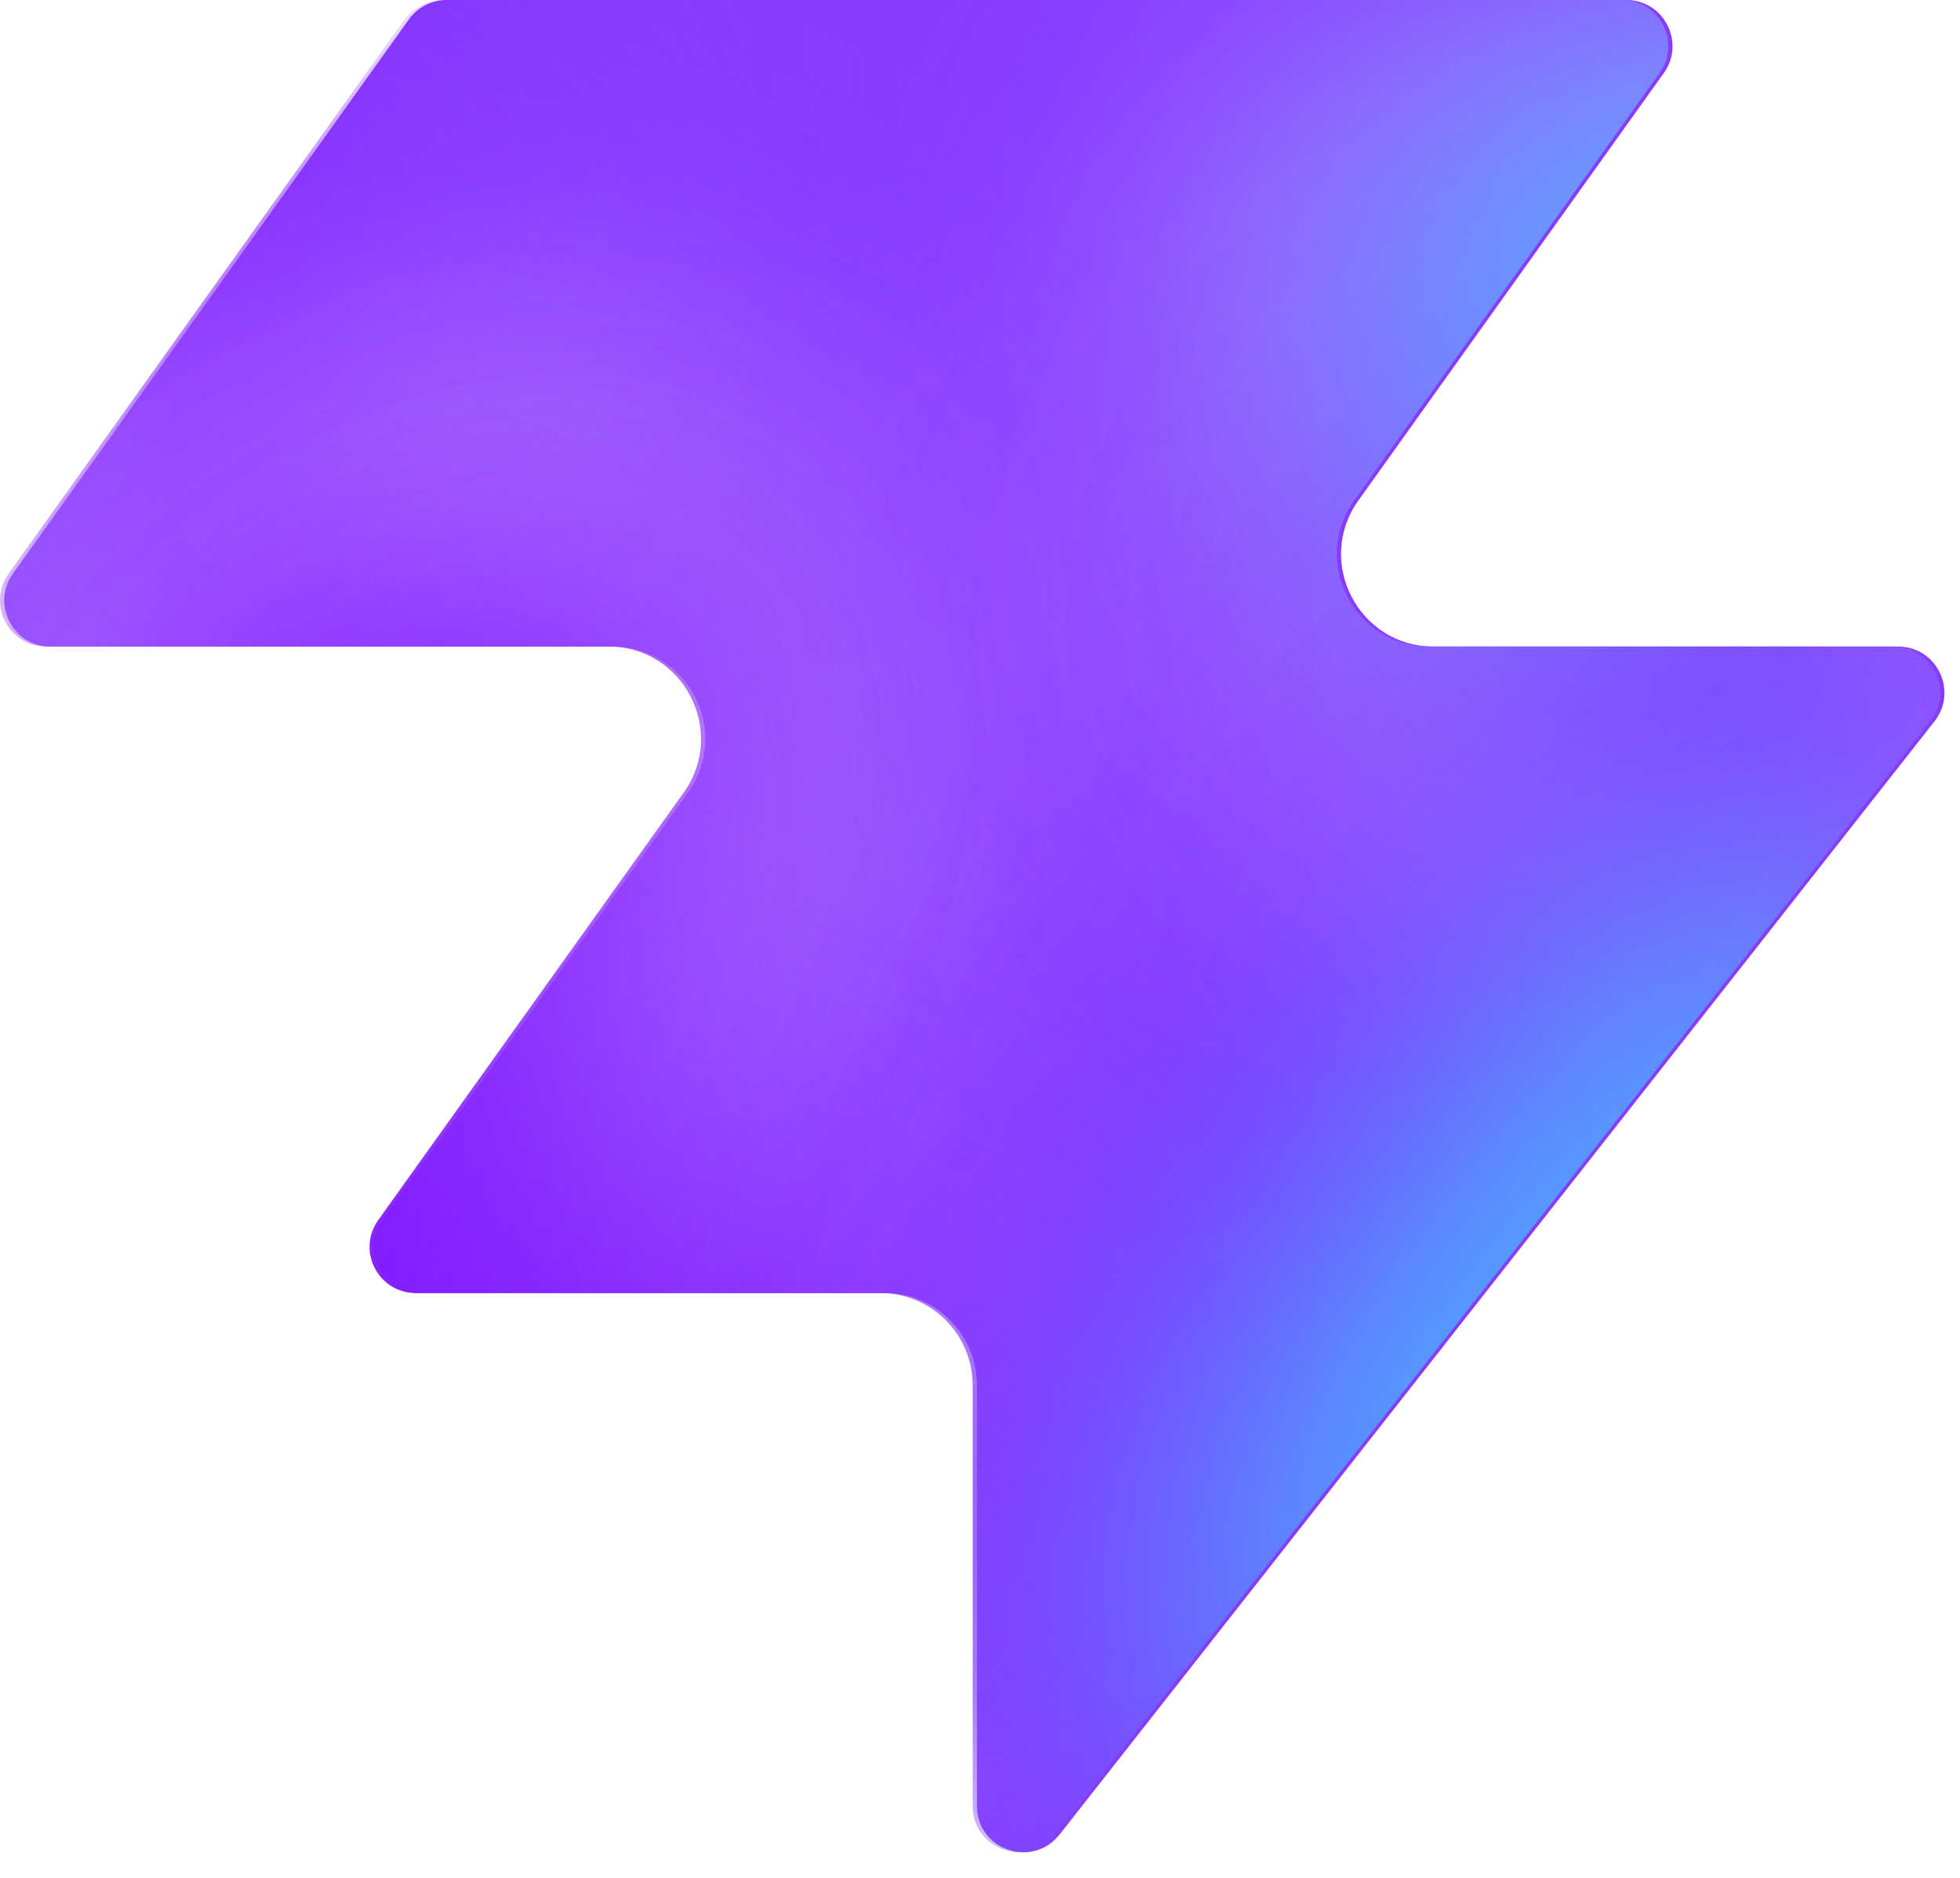
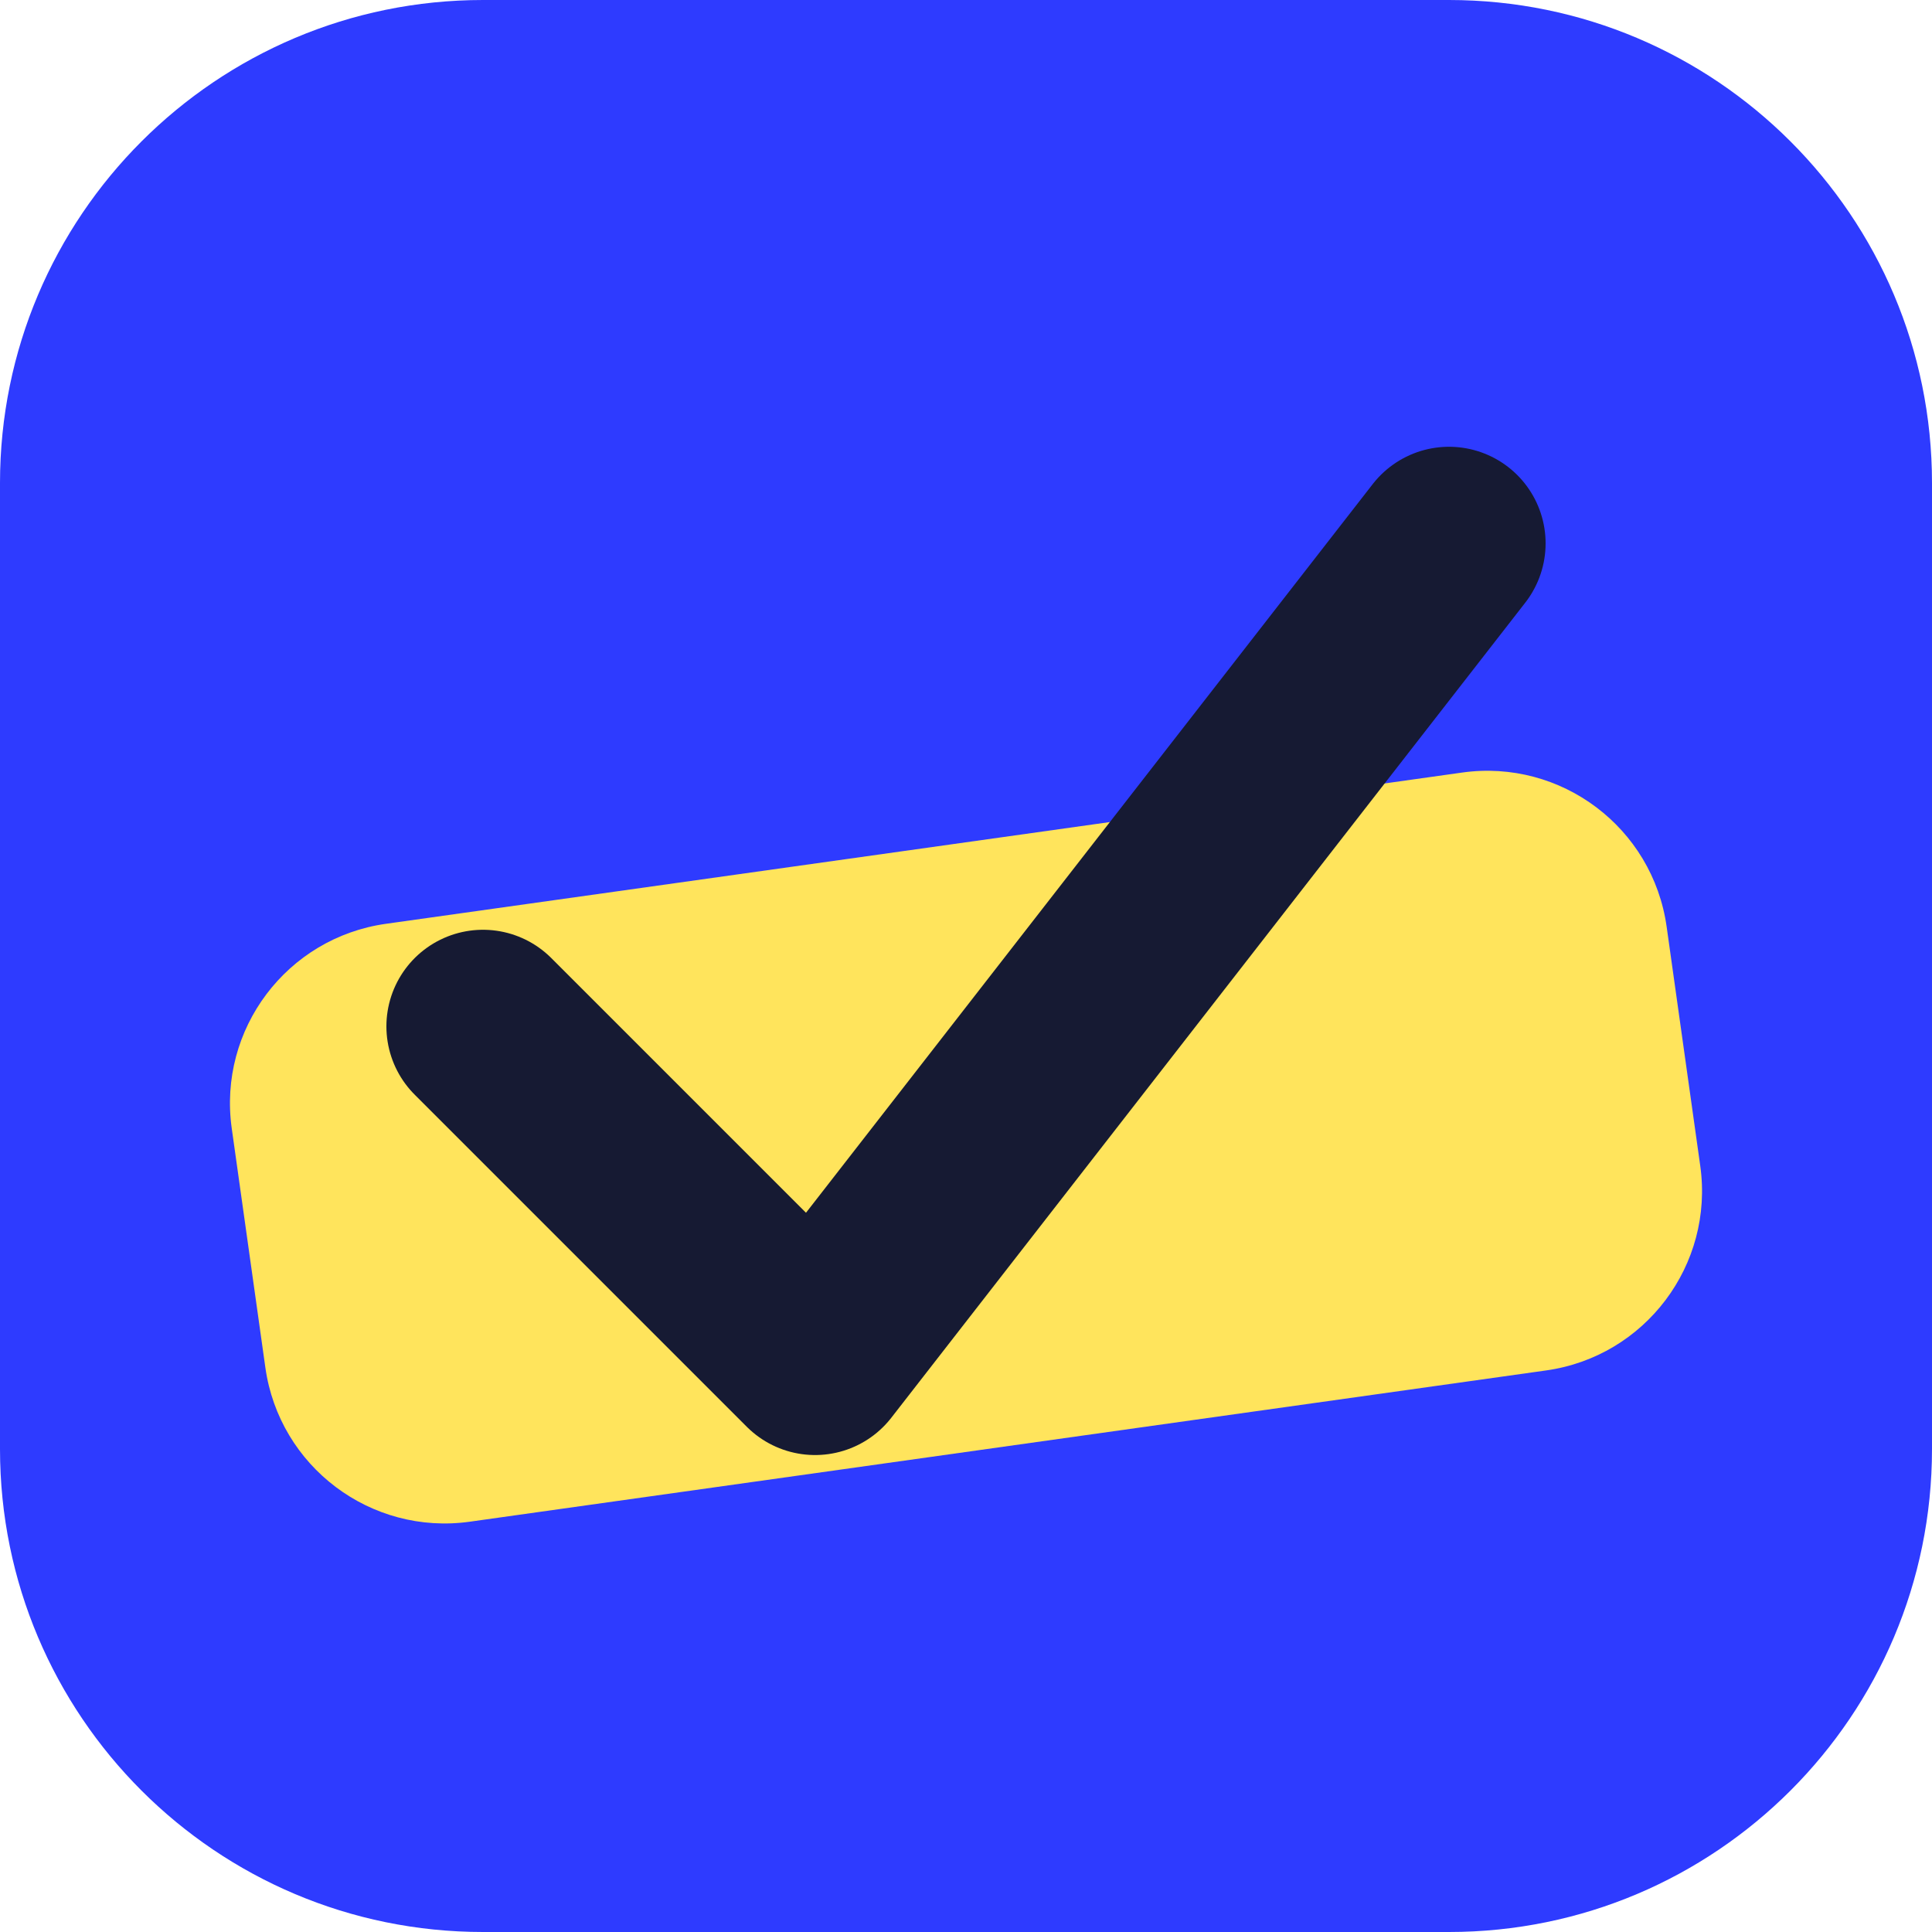
- <svg xmlns="http://www.w3.org/2000/svg" width="48" height="46" fill="none" viewBox="0 0 48 46">
-   <path fill="#863bff" d="M25.946 44.938c-.664.845-2.021.375-2.021-.698V33.937a2.26 2.26 0 0 0-2.262-2.262H10.287c-.92 0-1.456-1.04-.92-1.788l7.48-10.471c1.07-1.497 0-3.578-1.842-3.578H1.237c-.92 0-1.456-1.04-.92-1.788L10.013.474c.214-.297.556-.474.92-.474h28.894c.92 0 1.456 1.04.92 1.788l-7.48 10.471c-1.07 1.498 0 3.579 1.842 3.579h11.377c.943 0 1.473 1.088.89 1.83L25.947 44.94z" style="fill:#863bff;fill:color(display-p3 .525 .23 1);fill-opacity:1" />
-   <mask id="a" width="48" height="46" x="0" y="0" maskUnits="userSpaceOnUse" style="mask-type:alpha">
-     <path fill="#000" d="M25.842 44.938c-.664.844-2.021.375-2.021-.698V33.937a2.26 2.26 0 0 0-2.262-2.262H10.183c-.92 0-1.456-1.04-.92-1.788l7.48-10.471c1.07-1.498 0-3.579-1.842-3.579H1.133c-.92 0-1.456-1.04-.92-1.787L9.91.473c.214-.297.556-.474.92-.474h28.894c.92 0 1.456 1.04.92 1.788l-7.48 10.471c-1.07 1.498 0 3.578 1.842 3.578h11.377c.943 0 1.473 1.088.89 1.832L25.843 44.94z" style="fill:#000;fill-opacity:1" />
-   </mask>
-   <g mask="url(#a)">
-     <g filter="url(#b)">
-       <ellipse cx="5.508" cy="14.704" fill="#ede6ff" rx="5.508" ry="14.704" style="fill:#ede6ff;fill:color(display-p3 .927 .903 1);fill-opacity:1" transform="matrix(.00324 1 1 -.00324 -4.47 31.516)" />
-     </g>
-     <g filter="url(#c)">
-       <ellipse cx="10.399" cy="29.851" fill="#ede6ff" rx="10.399" ry="29.851" style="fill:#ede6ff;fill:color(display-p3 .927 .903 1);fill-opacity:1" transform="matrix(.00324 1 1 -.00324 -39.328 7.883)" />
-     </g>
-     <g filter="url(#d)">
-       <ellipse cx="5.508" cy="30.487" fill="#7e14ff" rx="5.508" ry="30.487" style="fill:#7e14ff;fill:color(display-p3 .492 .077 1);fill-opacity:1" transform="rotate(89.814 -25.913 -14.639)scale(1 -1)" />
-     </g>
-     <g filter="url(#e)">
-       <ellipse cx="5.508" cy="30.599" fill="#7e14ff" rx="5.508" ry="30.599" style="fill:#7e14ff;fill:color(display-p3 .492 .077 1);fill-opacity:1" transform="rotate(89.814 -32.644 -3.334)scale(1 -1)" />
-     </g>
-     <g filter="url(#f)">
-       <ellipse cx="5.508" cy="30.599" fill="#7e14ff" rx="5.508" ry="30.599" style="fill:#7e14ff;fill:color(display-p3 .492 .077 1);fill-opacity:1" transform="matrix(.00324 1 1 -.00324 -34.34 30.47)" />
-     </g>
-     <g filter="url(#g)">
-       <ellipse cx="14.072" cy="22.078" fill="#ede6ff" rx="14.072" ry="22.078" style="fill:#ede6ff;fill:color(display-p3 .927 .903 1);fill-opacity:1" transform="rotate(93.35 24.506 48.493)scale(-1 1)" />
-     </g>
-     <g filter="url(#h)">
-       <ellipse cx="3.47" cy="21.501" fill="#7e14ff" rx="3.47" ry="21.501" style="fill:#7e14ff;fill:color(display-p3 .492 .077 1);fill-opacity:1" transform="rotate(89.009 28.708 47.59)scale(-1 1)" />
-     </g>
-     <g filter="url(#i)">
-       <ellipse cx="3.47" cy="21.501" fill="#7e14ff" rx="3.47" ry="21.501" style="fill:#7e14ff;fill:color(display-p3 .492 .077 1);fill-opacity:1" transform="rotate(89.009 28.708 47.59)scale(-1 1)" />
-     </g>
-     <g filter="url(#j)">
-       <ellipse cx=".387" cy="8.972" fill="#7e14ff" rx="4.407" ry="29.108" style="fill:#7e14ff;fill:color(display-p3 .492 .077 1);fill-opacity:1" transform="rotate(39.51 .387 8.972)" />
-     </g>
-     <g filter="url(#k)">
-       <ellipse cx="47.523" cy="-6.092" fill="#7e14ff" rx="4.407" ry="29.108" style="fill:#7e14ff;fill:color(display-p3 .492 .077 1);fill-opacity:1" transform="rotate(37.892 47.523 -6.092)" />
-     </g>
-     <g filter="url(#l)">
-       <ellipse cx="41.412" cy="6.333" fill="#47bfff" rx="5.971" ry="9.665" style="fill:#47bfff;fill:color(display-p3 .28 .748 1);fill-opacity:1" transform="rotate(37.892 41.412 6.333)" />
-     </g>
-     <g filter="url(#m)">
-       <ellipse cx="-1.879" cy="38.332" fill="#7e14ff" rx="4.407" ry="29.108" style="fill:#7e14ff;fill:color(display-p3 .492 .077 1);fill-opacity:1" transform="rotate(37.892 -1.88 38.332)" />
-     </g>
-     <g filter="url(#n)">
-       <ellipse cx="-1.879" cy="38.332" fill="#7e14ff" rx="4.407" ry="29.108" style="fill:#7e14ff;fill:color(display-p3 .492 .077 1);fill-opacity:1" transform="rotate(37.892 -1.88 38.332)" />
-     </g>
-     <g filter="url(#o)">
-       <ellipse cx="35.651" cy="29.907" fill="#7e14ff" rx="4.407" ry="29.108" style="fill:#7e14ff;fill:color(display-p3 .492 .077 1);fill-opacity:1" transform="rotate(37.892 35.651 29.907)" />
-     </g>
-     <g filter="url(#p)">
-       <ellipse cx="38.418" cy="32.4" fill="#47bfff" rx="5.971" ry="15.297" style="fill:#47bfff;fill:color(display-p3 .28 .748 1);fill-opacity:1" transform="rotate(37.892 38.418 32.4)" />
-     </g>
-   </g>
-   <defs>
-     <filter id="b" width="60.045" height="41.654" x="-19.77" y="16.149" color-interpolation-filters="sRGB" filterUnits="userSpaceOnUse">
-       <feFlood flood-opacity="0" result="BackgroundImageFix" />
-       <feBlend in="SourceGraphic" in2="BackgroundImageFix" result="shape" />
-       <feGaussianBlur result="effect1_foregroundBlur_2002_17158" stdDeviation="7.659" />
-     </filter>
-     <filter id="c" width="90.34" height="51.437" x="-54.613" y="-7.533" color-interpolation-filters="sRGB" filterUnits="userSpaceOnUse">
-       <feFlood flood-opacity="0" result="BackgroundImageFix" />
-       <feBlend in="SourceGraphic" in2="BackgroundImageFix" result="shape" />
-       <feGaussianBlur result="effect1_foregroundBlur_2002_17158" stdDeviation="7.659" />
-     </filter>
-     <filter id="d" width="79.355" height="29.4" x="-49.64" y="2.03" color-interpolation-filters="sRGB" filterUnits="userSpaceOnUse">
-       <feFlood flood-opacity="0" result="BackgroundImageFix" />
-       <feBlend in="SourceGraphic" in2="BackgroundImageFix" result="shape" />
-       <feGaussianBlur result="effect1_foregroundBlur_2002_17158" stdDeviation="4.596" />
-     </filter>
-     <filter id="e" width="79.579" height="29.4" x="-45.045" y="20.029" color-interpolation-filters="sRGB" filterUnits="userSpaceOnUse">
-       <feFlood flood-opacity="0" result="BackgroundImageFix" />
-       <feBlend in="SourceGraphic" in2="BackgroundImageFix" result="shape" />
-       <feGaussianBlur result="effect1_foregroundBlur_2002_17158" stdDeviation="4.596" />
-     </filter>
-     <filter id="f" width="79.579" height="29.4" x="-43.513" y="21.178" color-interpolation-filters="sRGB" filterUnits="userSpaceOnUse">
-       <feFlood flood-opacity="0" result="BackgroundImageFix" />
-       <feBlend in="SourceGraphic" in2="BackgroundImageFix" result="shape" />
-       <feGaussianBlur result="effect1_foregroundBlur_2002_17158" stdDeviation="4.596" />
-     </filter>
-     <filter id="g" width="74.749" height="58.852" x="15.756" y="-17.901" color-interpolation-filters="sRGB" filterUnits="userSpaceOnUse">
-       <feFlood flood-opacity="0" result="BackgroundImageFix" />
-       <feBlend in="SourceGraphic" in2="BackgroundImageFix" result="shape" />
-       <feGaussianBlur result="effect1_foregroundBlur_2002_17158" stdDeviation="7.659" />
-     </filter>
-     <filter id="h" width="61.377" height="25.362" x="23.548" y="2.284" color-interpolation-filters="sRGB" filterUnits="userSpaceOnUse">
-       <feFlood flood-opacity="0" result="BackgroundImageFix" />
-       <feBlend in="SourceGraphic" in2="BackgroundImageFix" result="shape" />
-       <feGaussianBlur result="effect1_foregroundBlur_2002_17158" stdDeviation="4.596" />
-     </filter>
-     <filter id="i" width="61.377" height="25.362" x="23.548" y="2.284" color-interpolation-filters="sRGB" filterUnits="userSpaceOnUse">
-       <feFlood flood-opacity="0" result="BackgroundImageFix" />
-       <feBlend in="SourceGraphic" in2="BackgroundImageFix" result="shape" />
-       <feGaussianBlur result="effect1_foregroundBlur_2002_17158" stdDeviation="4.596" />
-     </filter>
-     <filter id="j" width="56.045" height="63.649" x="-27.636" y="-22.853" color-interpolation-filters="sRGB" filterUnits="userSpaceOnUse">
-       <feFlood flood-opacity="0" result="BackgroundImageFix" />
-       <feBlend in="SourceGraphic" in2="BackgroundImageFix" result="shape" />
-       <feGaussianBlur result="effect1_foregroundBlur_2002_17158" stdDeviation="4.596" />
-     </filter>
-     <filter id="k" width="54.814" height="64.646" x="20.116" y="-38.415" color-interpolation-filters="sRGB" filterUnits="userSpaceOnUse">
-       <feFlood flood-opacity="0" result="BackgroundImageFix" />
-       <feBlend in="SourceGraphic" in2="BackgroundImageFix" result="shape" />
-       <feGaussianBlur result="effect1_foregroundBlur_2002_17158" stdDeviation="4.596" />
-     </filter>
-     <filter id="l" width="33.541" height="35.313" x="24.641" y="-11.323" color-interpolation-filters="sRGB" filterUnits="userSpaceOnUse">
-       <feFlood flood-opacity="0" result="BackgroundImageFix" />
-       <feBlend in="SourceGraphic" in2="BackgroundImageFix" result="shape" />
-       <feGaussianBlur result="effect1_foregroundBlur_2002_17158" stdDeviation="4.596" />
-     </filter>
-     <filter id="m" width="54.814" height="64.646" x="-29.286" y="6.009" color-interpolation-filters="sRGB" filterUnits="userSpaceOnUse">
-       <feFlood flood-opacity="0" result="BackgroundImageFix" />
-       <feBlend in="SourceGraphic" in2="BackgroundImageFix" result="shape" />
-       <feGaussianBlur result="effect1_foregroundBlur_2002_17158" stdDeviation="4.596" />
-     </filter>
-     <filter id="n" width="54.814" height="64.646" x="-29.286" y="6.009" color-interpolation-filters="sRGB" filterUnits="userSpaceOnUse">
-       <feFlood flood-opacity="0" result="BackgroundImageFix" />
-       <feBlend in="SourceGraphic" in2="BackgroundImageFix" result="shape" />
-       <feGaussianBlur result="effect1_foregroundBlur_2002_17158" stdDeviation="4.596" />
-     </filter>
-     <filter id="o" width="54.814" height="64.646" x="8.244" y="-2.416" color-interpolation-filters="sRGB" filterUnits="userSpaceOnUse">
-       <feFlood flood-opacity="0" result="BackgroundImageFix" />
-       <feBlend in="SourceGraphic" in2="BackgroundImageFix" result="shape" />
-       <feGaussianBlur result="effect1_foregroundBlur_2002_17158" stdDeviation="4.596" />
-     </filter>
-     <filter id="p" width="39.409" height="43.623" x="18.713" y="10.588" color-interpolation-filters="sRGB" filterUnits="userSpaceOnUse">
-       <feFlood flood-opacity="0" result="BackgroundImageFix" />
-       <feBlend in="SourceGraphic" in2="BackgroundImageFix" result="shape" />
-       <feGaussianBlur result="effect1_foregroundBlur_2002_17158" stdDeviation="4.596" />
-     </filter>
-   </defs>
+ <svg xmlns="http://www.w3.org/2000/svg" viewBox="0 0 32 32">
+   <rect width="32" height="32" rx="8" fill="#2E3BFF" />
+   <rect x="4" y="14" width="24" height="10" rx="3" fill="#FFE45C" transform="rotate(-8 16 19)" />
+   <path d="M8 17l5.5 5.5L24 9" fill="none" stroke="#161A33" stroke-width="3.2" stroke-linecap="round" stroke-linejoin="round" />
</svg>
